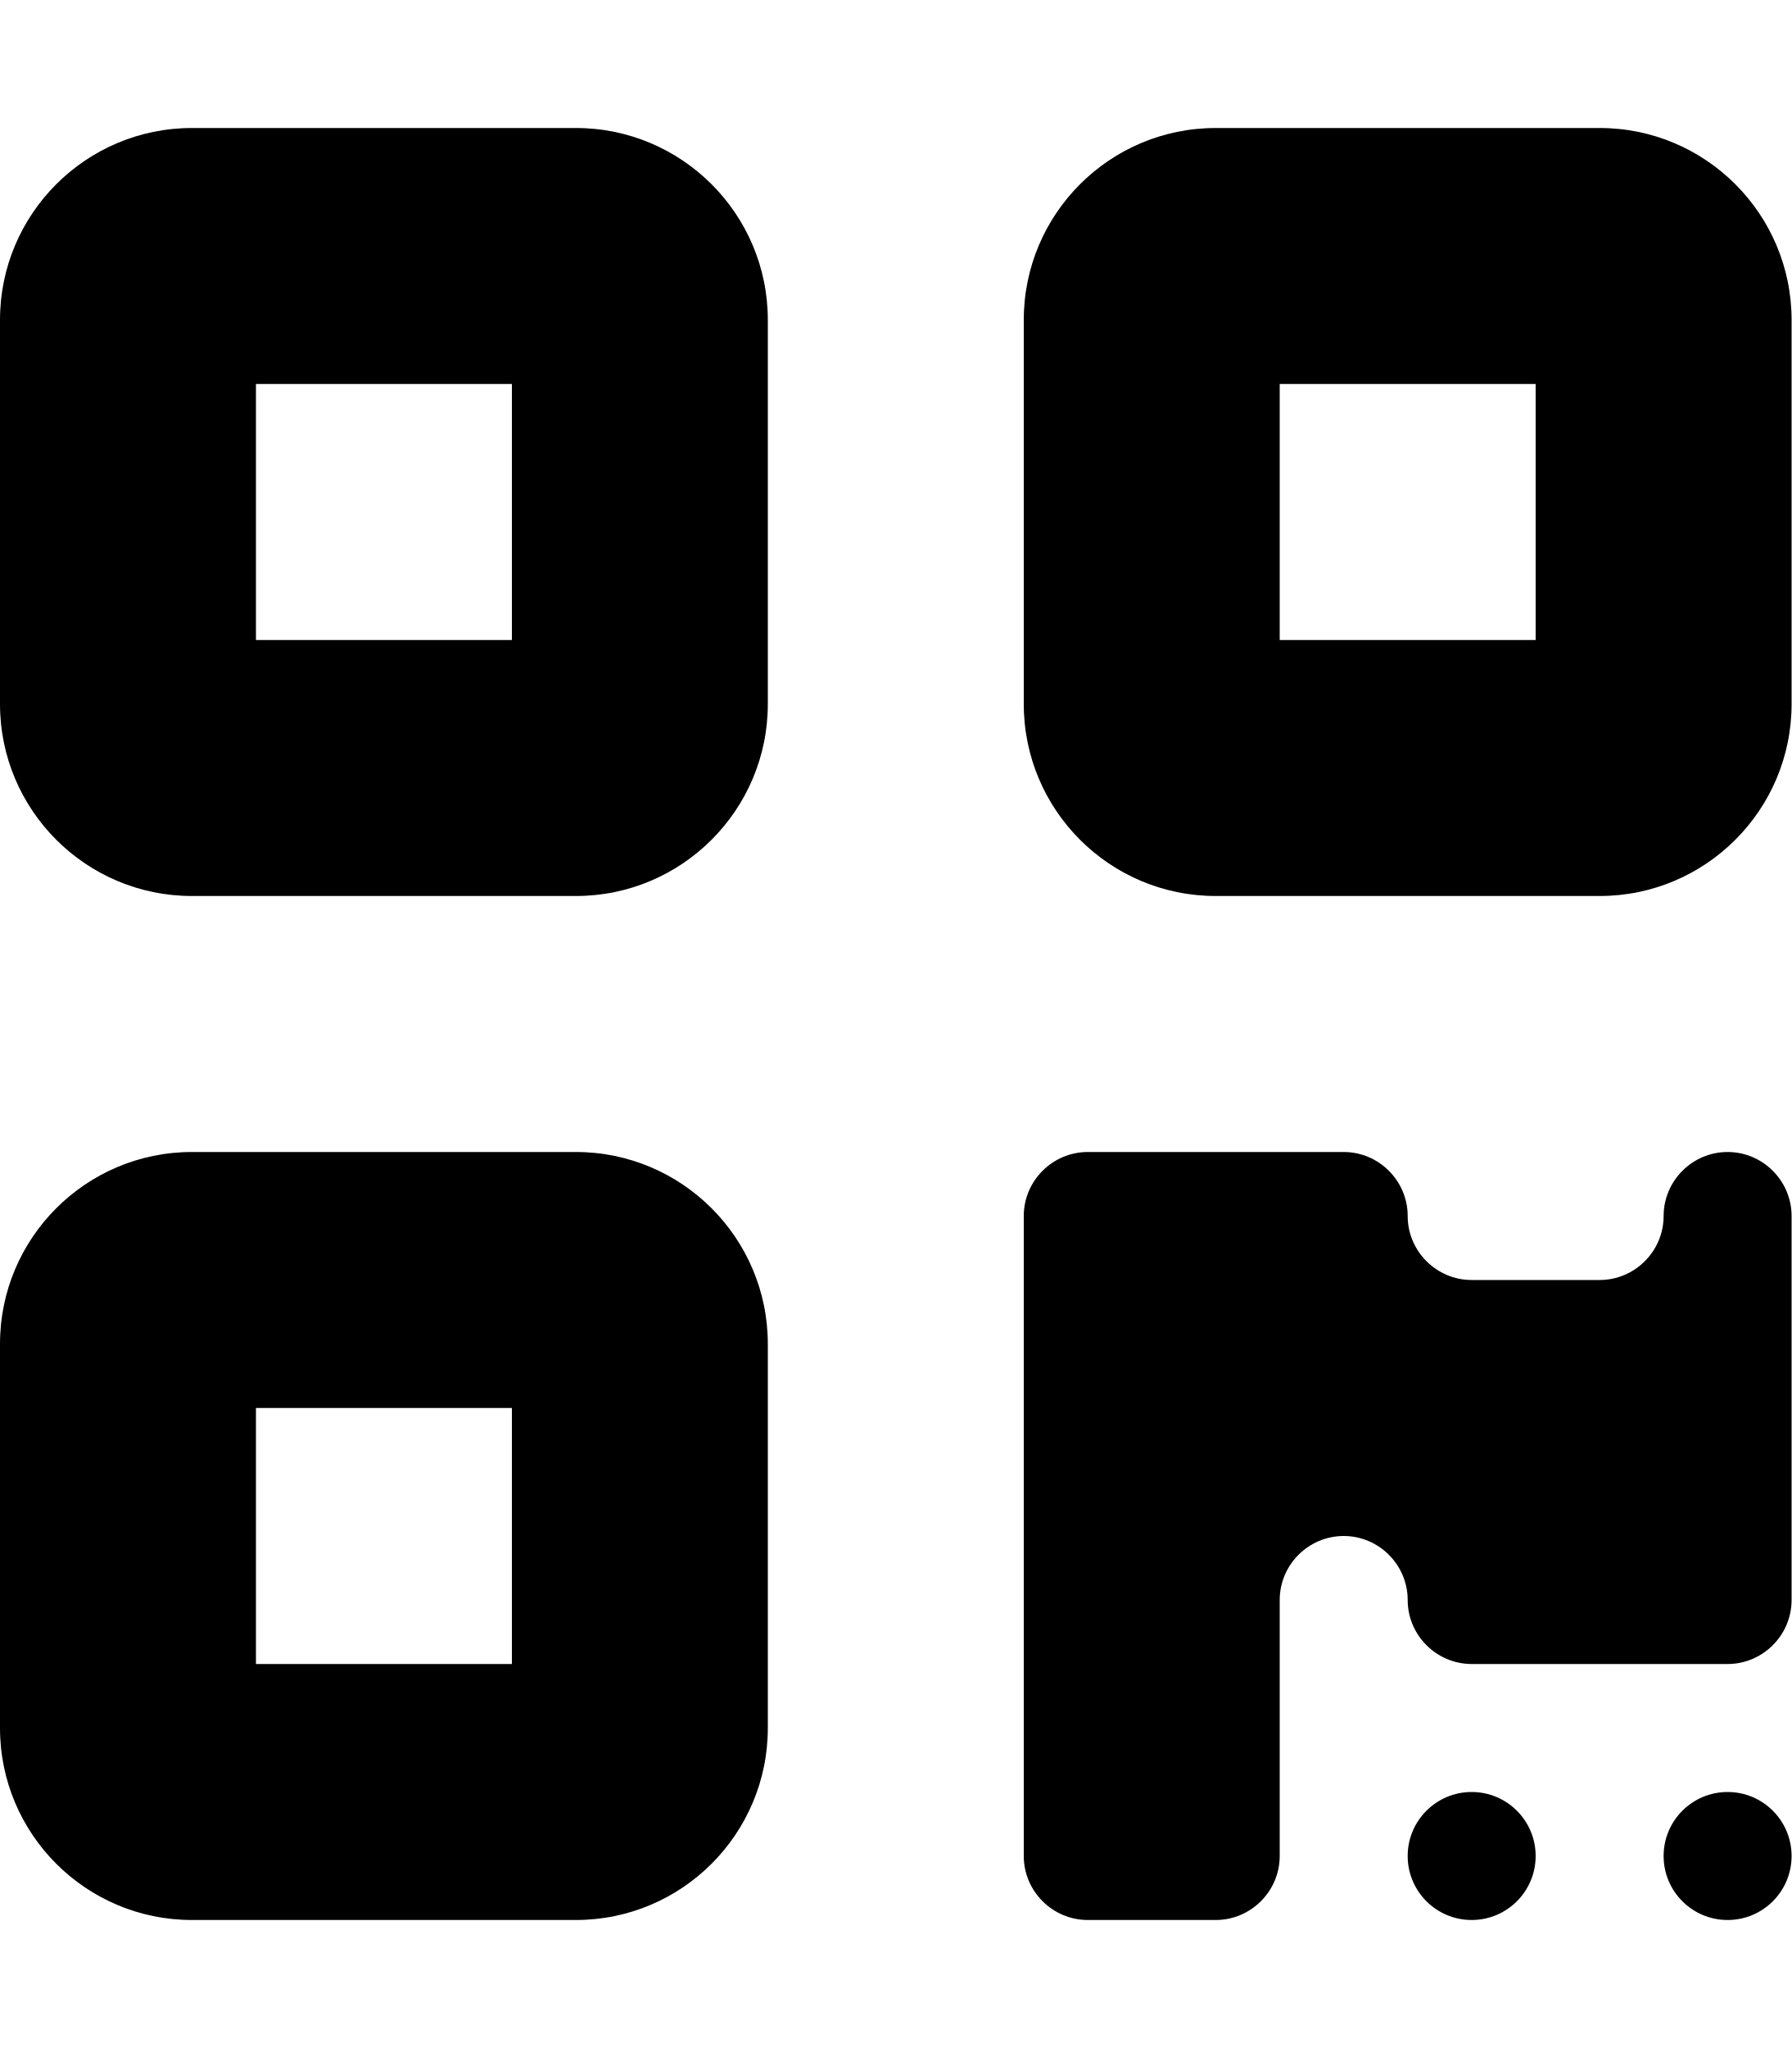
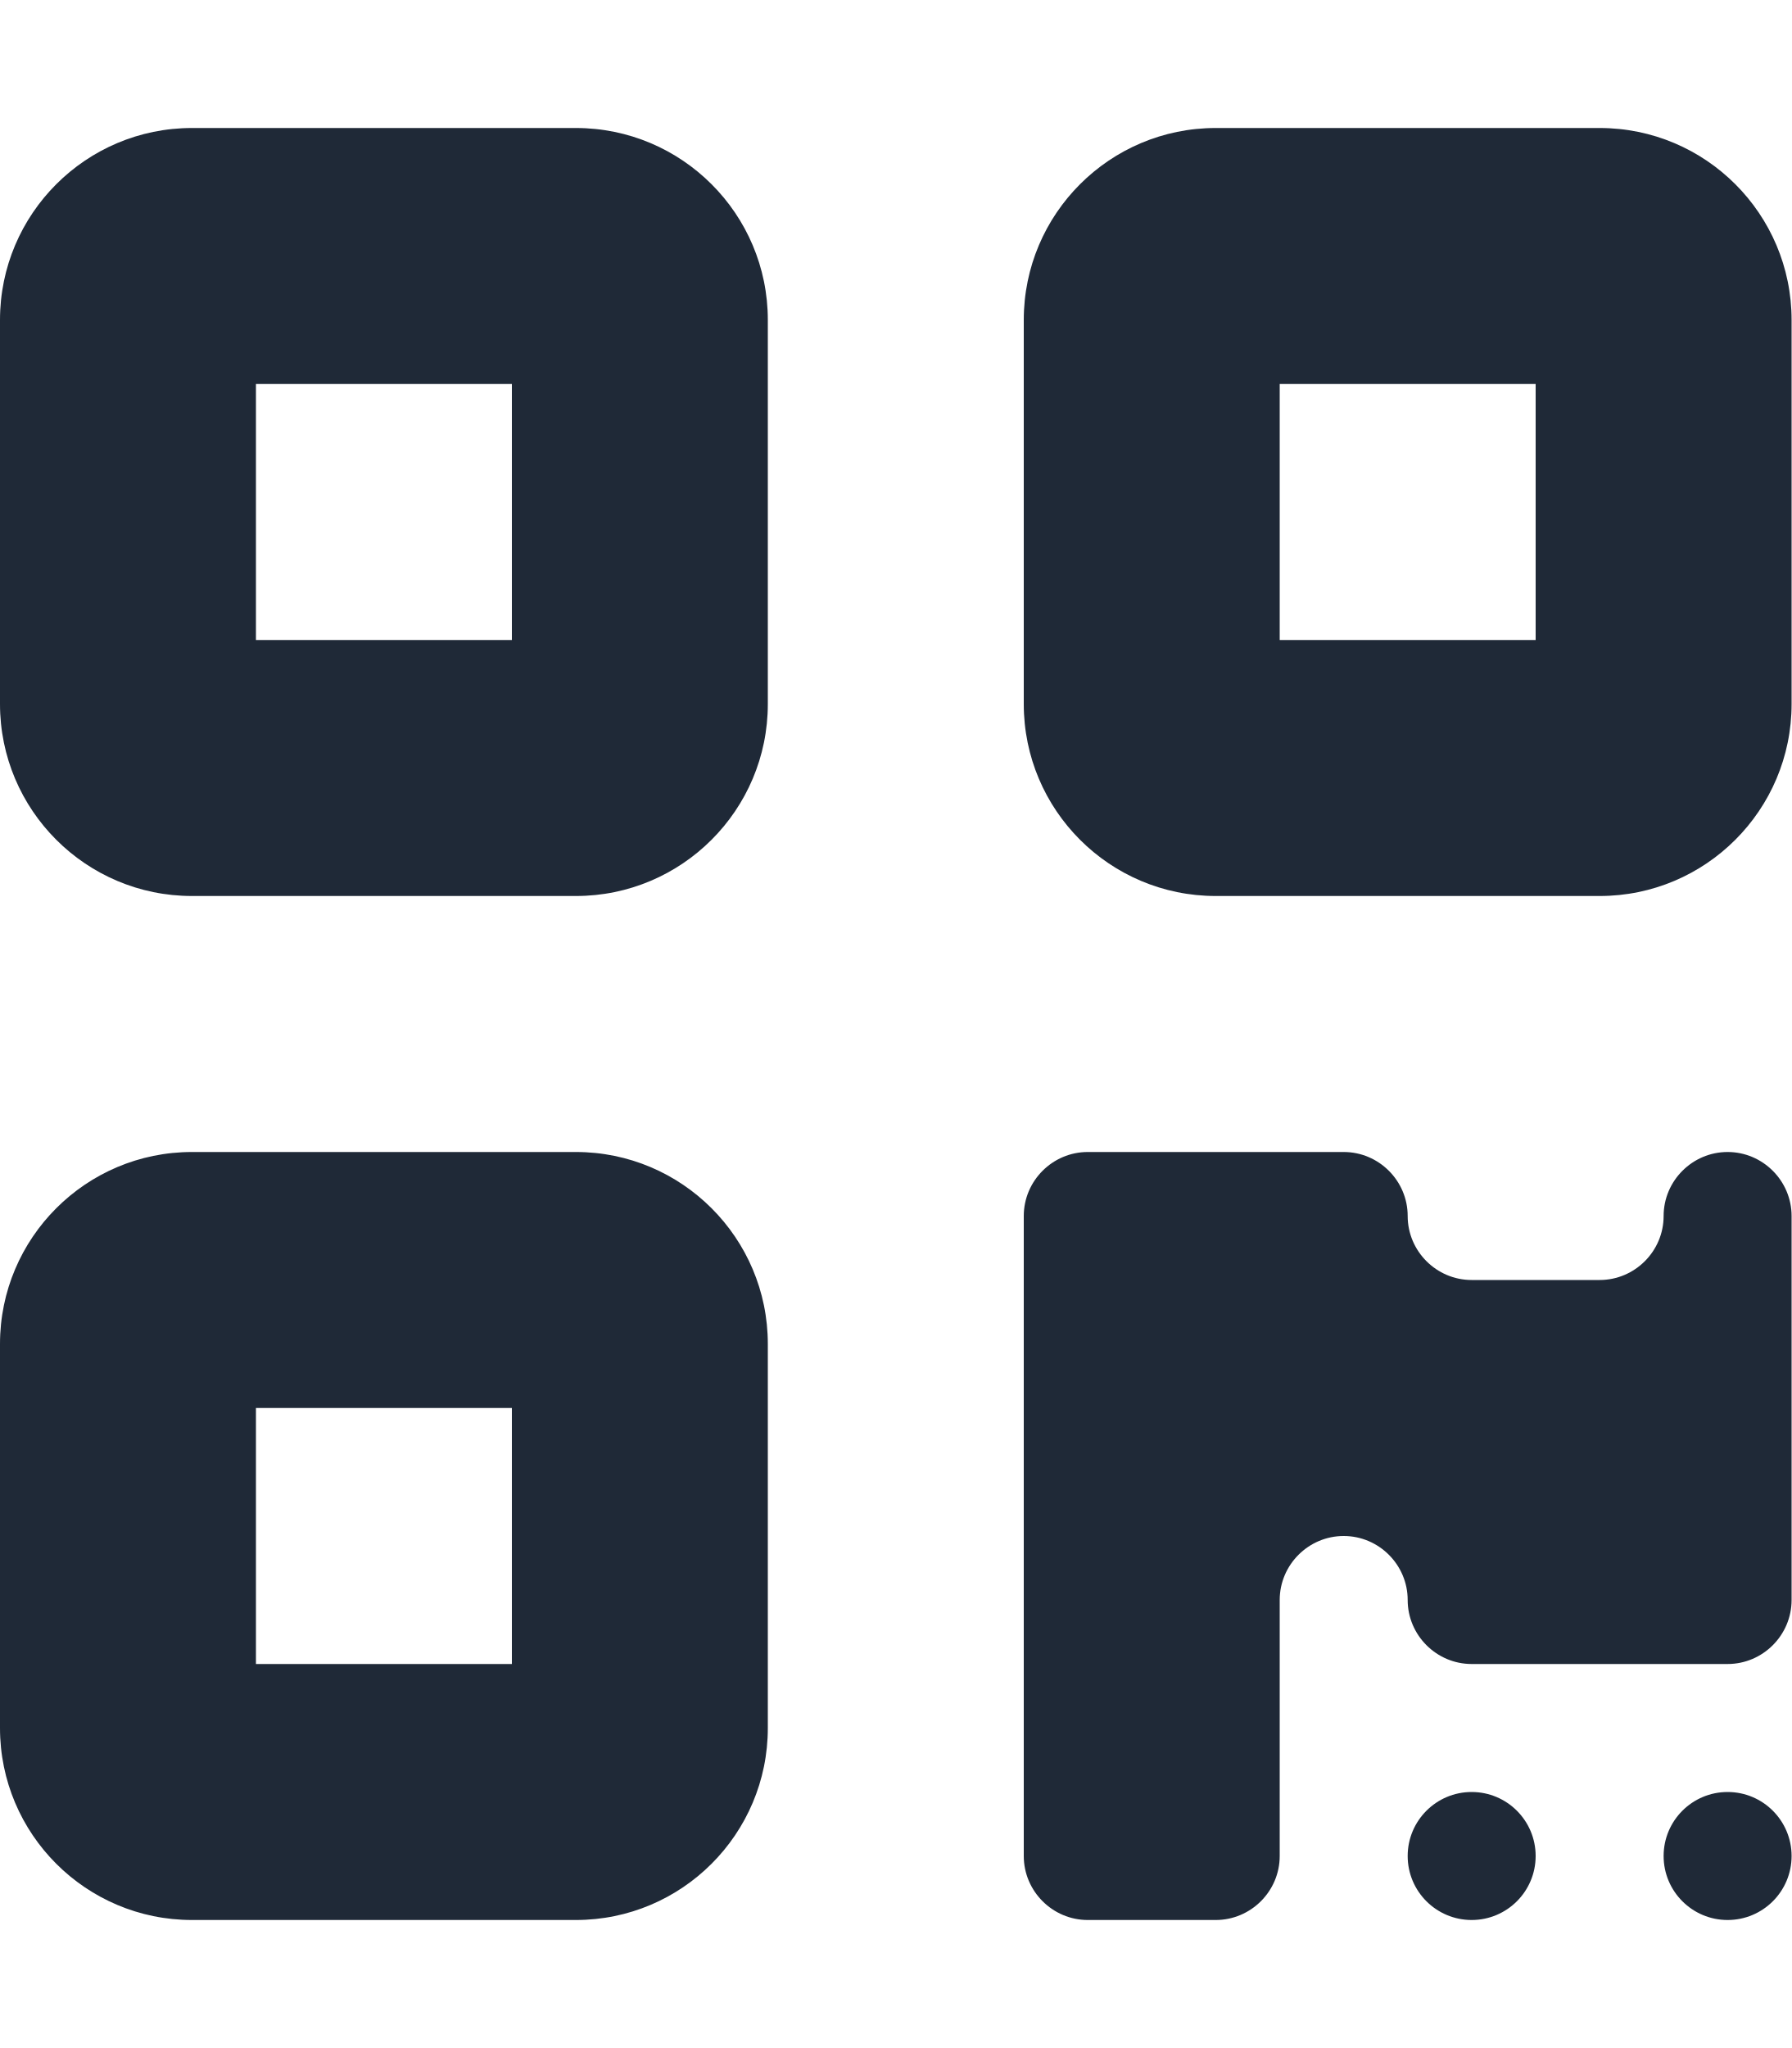
<svg xmlns="http://www.w3.org/2000/svg" viewBox="0 0 448 512">
-   <path d="M0 80C0 53.5 21.5 32 48 32l96 0c26.5 0 48 21.5 48 48l0 96c0 26.5-21.5 48-48 48l-96 0c-26.5 0-48-21.5-48-48L0 80zM64 96l0 64 64 0 0-64L64 96zM0 336c0-26.5 21.5-48 48-48l96 0c26.5 0 48 21.5 48 48l0 96c0 26.5-21.5 48-48 48l-96 0c-26.5 0-48-21.5-48-48l0-96zm64 16l0 64 64 0 0-64-64 0zM304 32l96 0c26.5 0 48 21.5 48 48l0 96c0 26.5-21.5 48-48 48l-96 0c-26.5 0-48-21.5-48-48l0-96c0-26.5 21.5-48 48-48zm80 64l-64 0 0 64 64 0 0-64zM256 304c0-8.8 7.2-16 16-16l64 0c8.8 0 16 7.2 16 16s7.2 16 16 16l32 0c8.8 0 16-7.2 16-16s7.2-16 16-16s16 7.2 16 16l0 96c0 8.8-7.2 16-16 16l-64 0c-8.8 0-16-7.2-16-16s-7.2-16-16-16s-16 7.2-16 16l0 64c0 8.8-7.2 16-16 16l-32 0c-8.8 0-16-7.2-16-16l0-160zM368 480a16 16 0 1 1 0-32 16 16 0 1 1 0 32zm64 0a16 16 0 1 1 0-32 16 16 0 1 1 0 32z" />
+   <path fill="#1f2937" d="M0 80C0 53.5 21.5 32 48 32l96 0c26.5 0 48 21.5 48 48l0 96c0 26.5-21.5 48-48 48l-96 0c-26.5 0-48-21.5-48-48L0 80zM64 96l0 64 64 0 0-64L64 96zM0 336c0-26.5 21.5-48 48-48l96 0c26.5 0 48 21.5 48 48l0 96c0 26.5-21.5 48-48 48l-96 0c-26.5 0-48-21.5-48-48l0-96zm64 16l0 64 64 0 0-64-64 0zM304 32l96 0c26.5 0 48 21.5 48 48l0 96c0 26.5-21.5 48-48 48l-96 0c-26.5 0-48-21.5-48-48l0-96c0-26.5 21.5-48 48-48zm80 64l-64 0 0 64 64 0 0-64zM256 304c0-8.8 7.2-16 16-16l64 0c8.8 0 16 7.2 16 16s7.2 16 16 16l32 0c8.8 0 16-7.2 16-16s7.2-16 16-16s16 7.2 16 16l0 96c0 8.8-7.2 16-16 16l-64 0c-8.8 0-16-7.2-16-16s-7.2-16-16-16s-16 7.2-16 16l0 64c0 8.8-7.2 16-16 16l-32 0c-8.8 0-16-7.2-16-16l0-160zM368 480a16 16 0 1 1 0-32 16 16 0 1 1 0 32zm64 0a16 16 0 1 1 0-32 16 16 0 1 1 0 32z" />
</svg>
